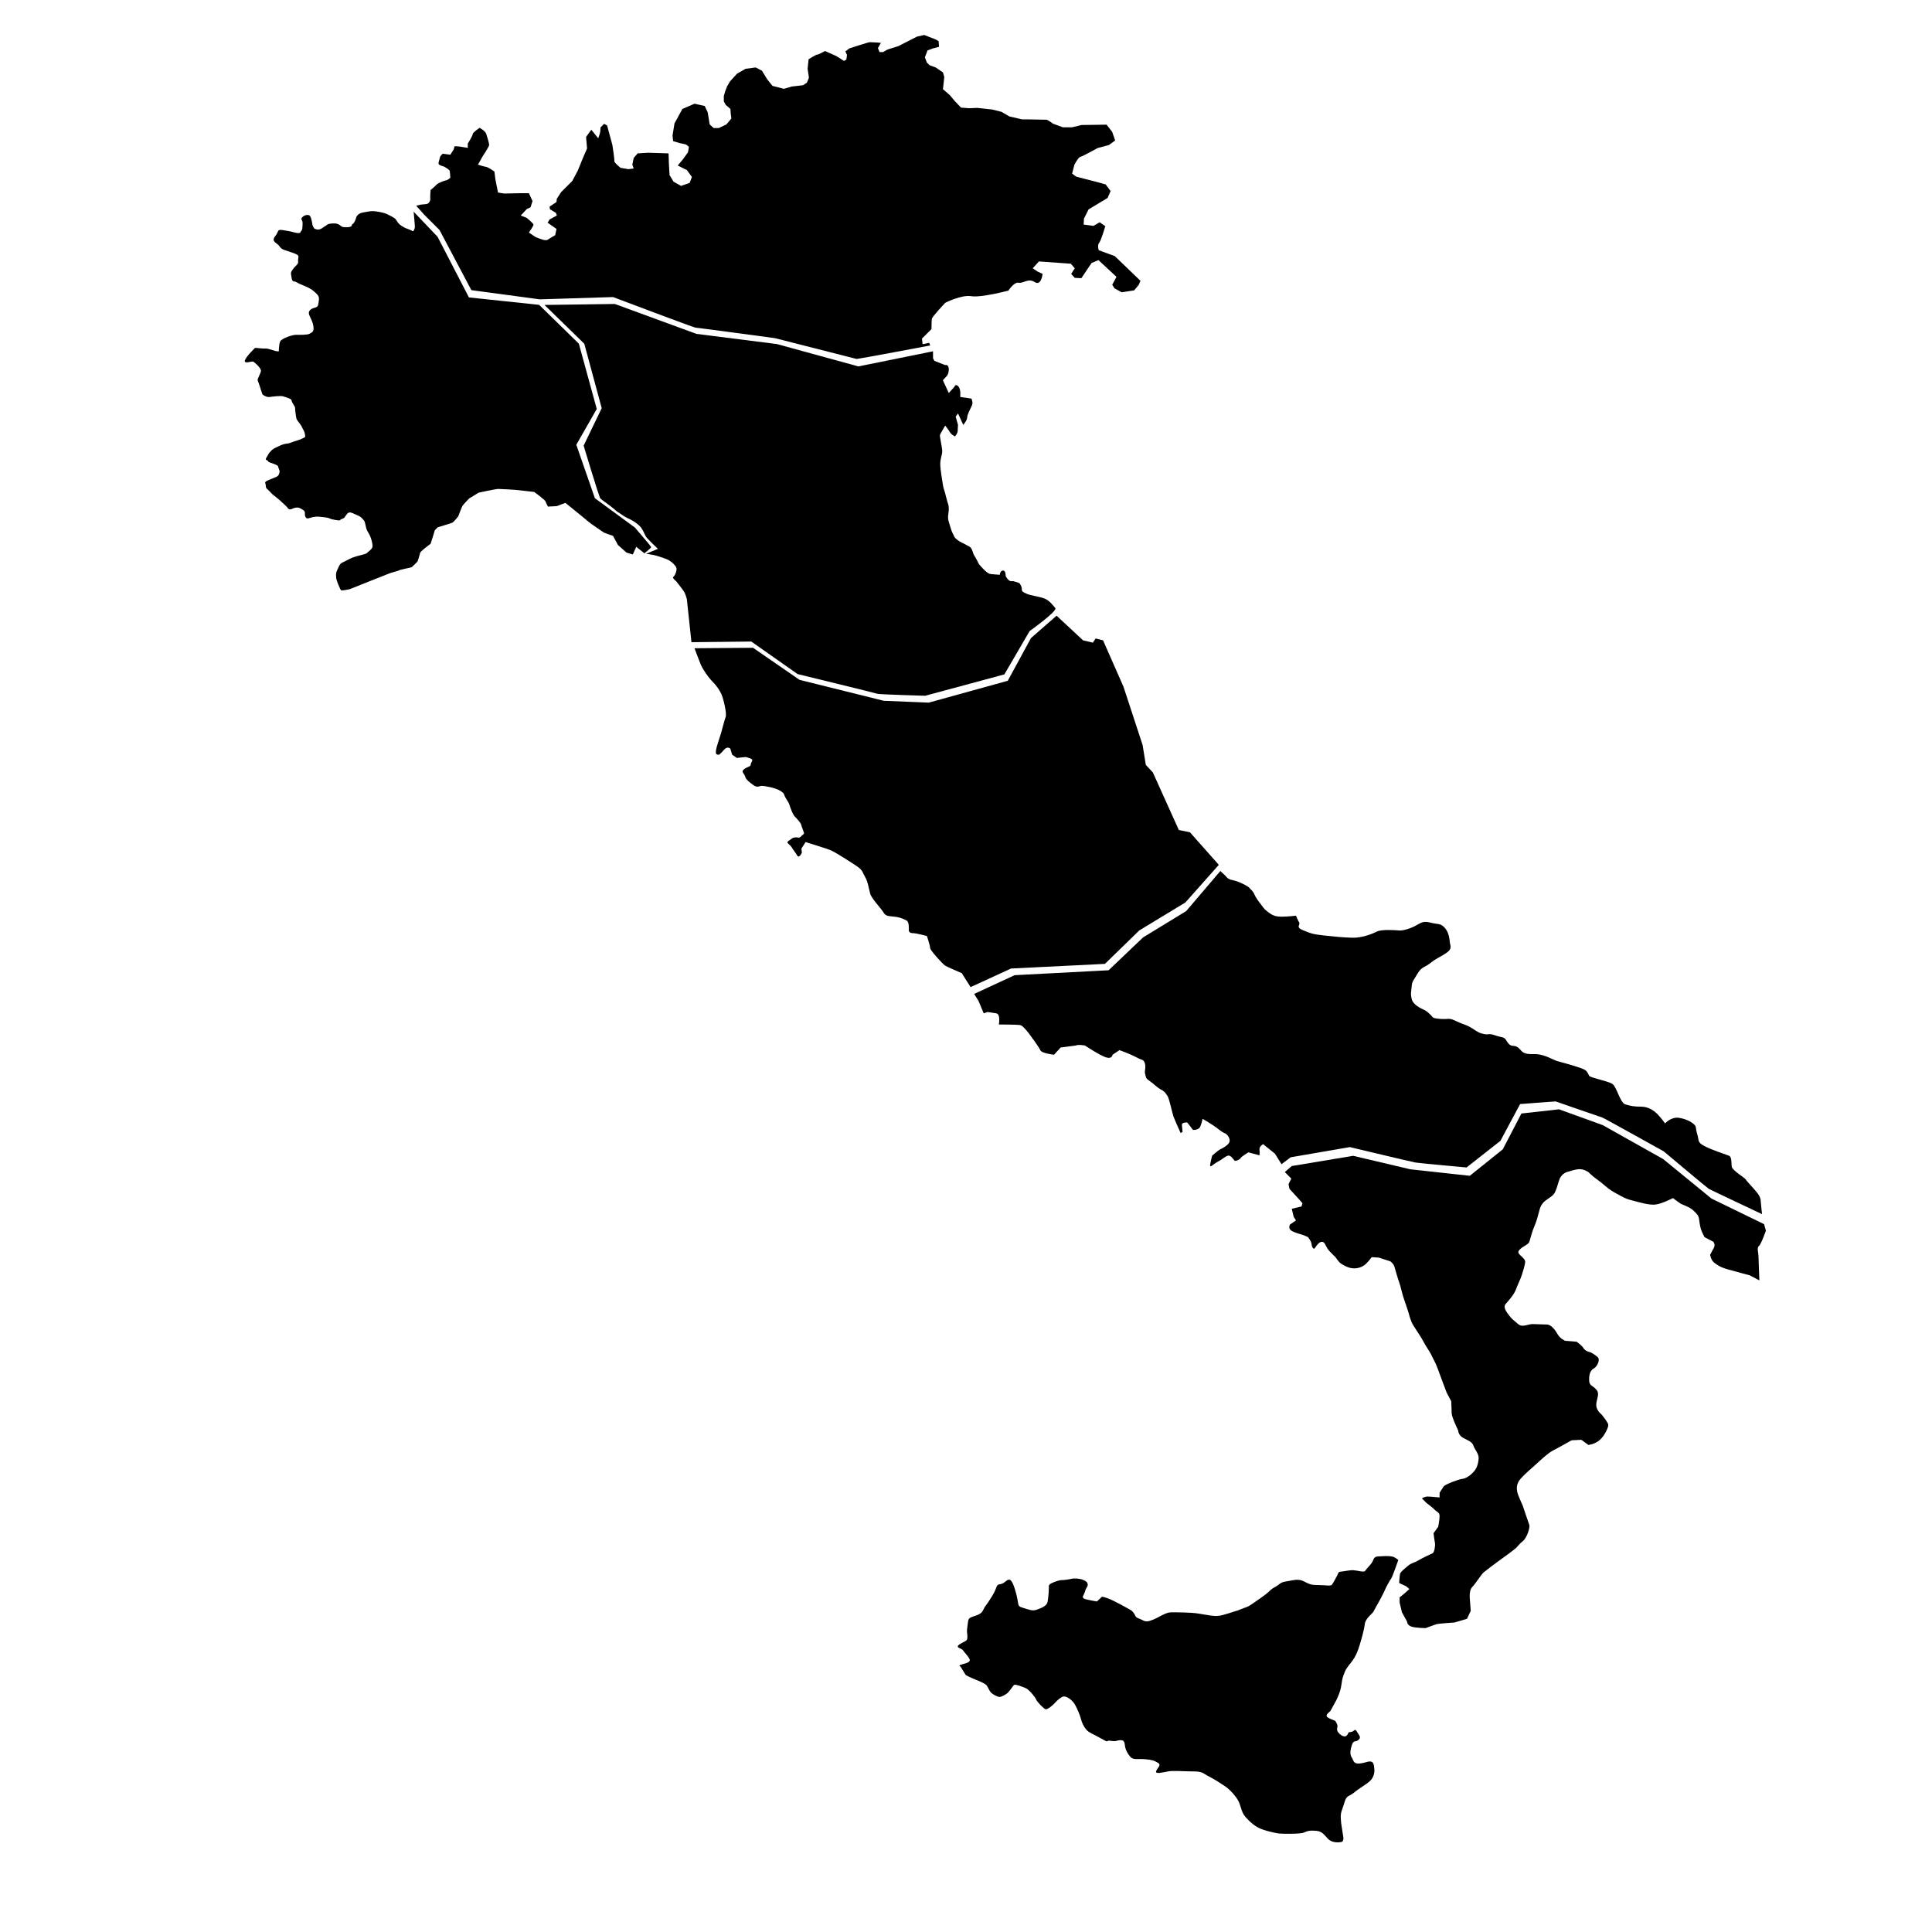
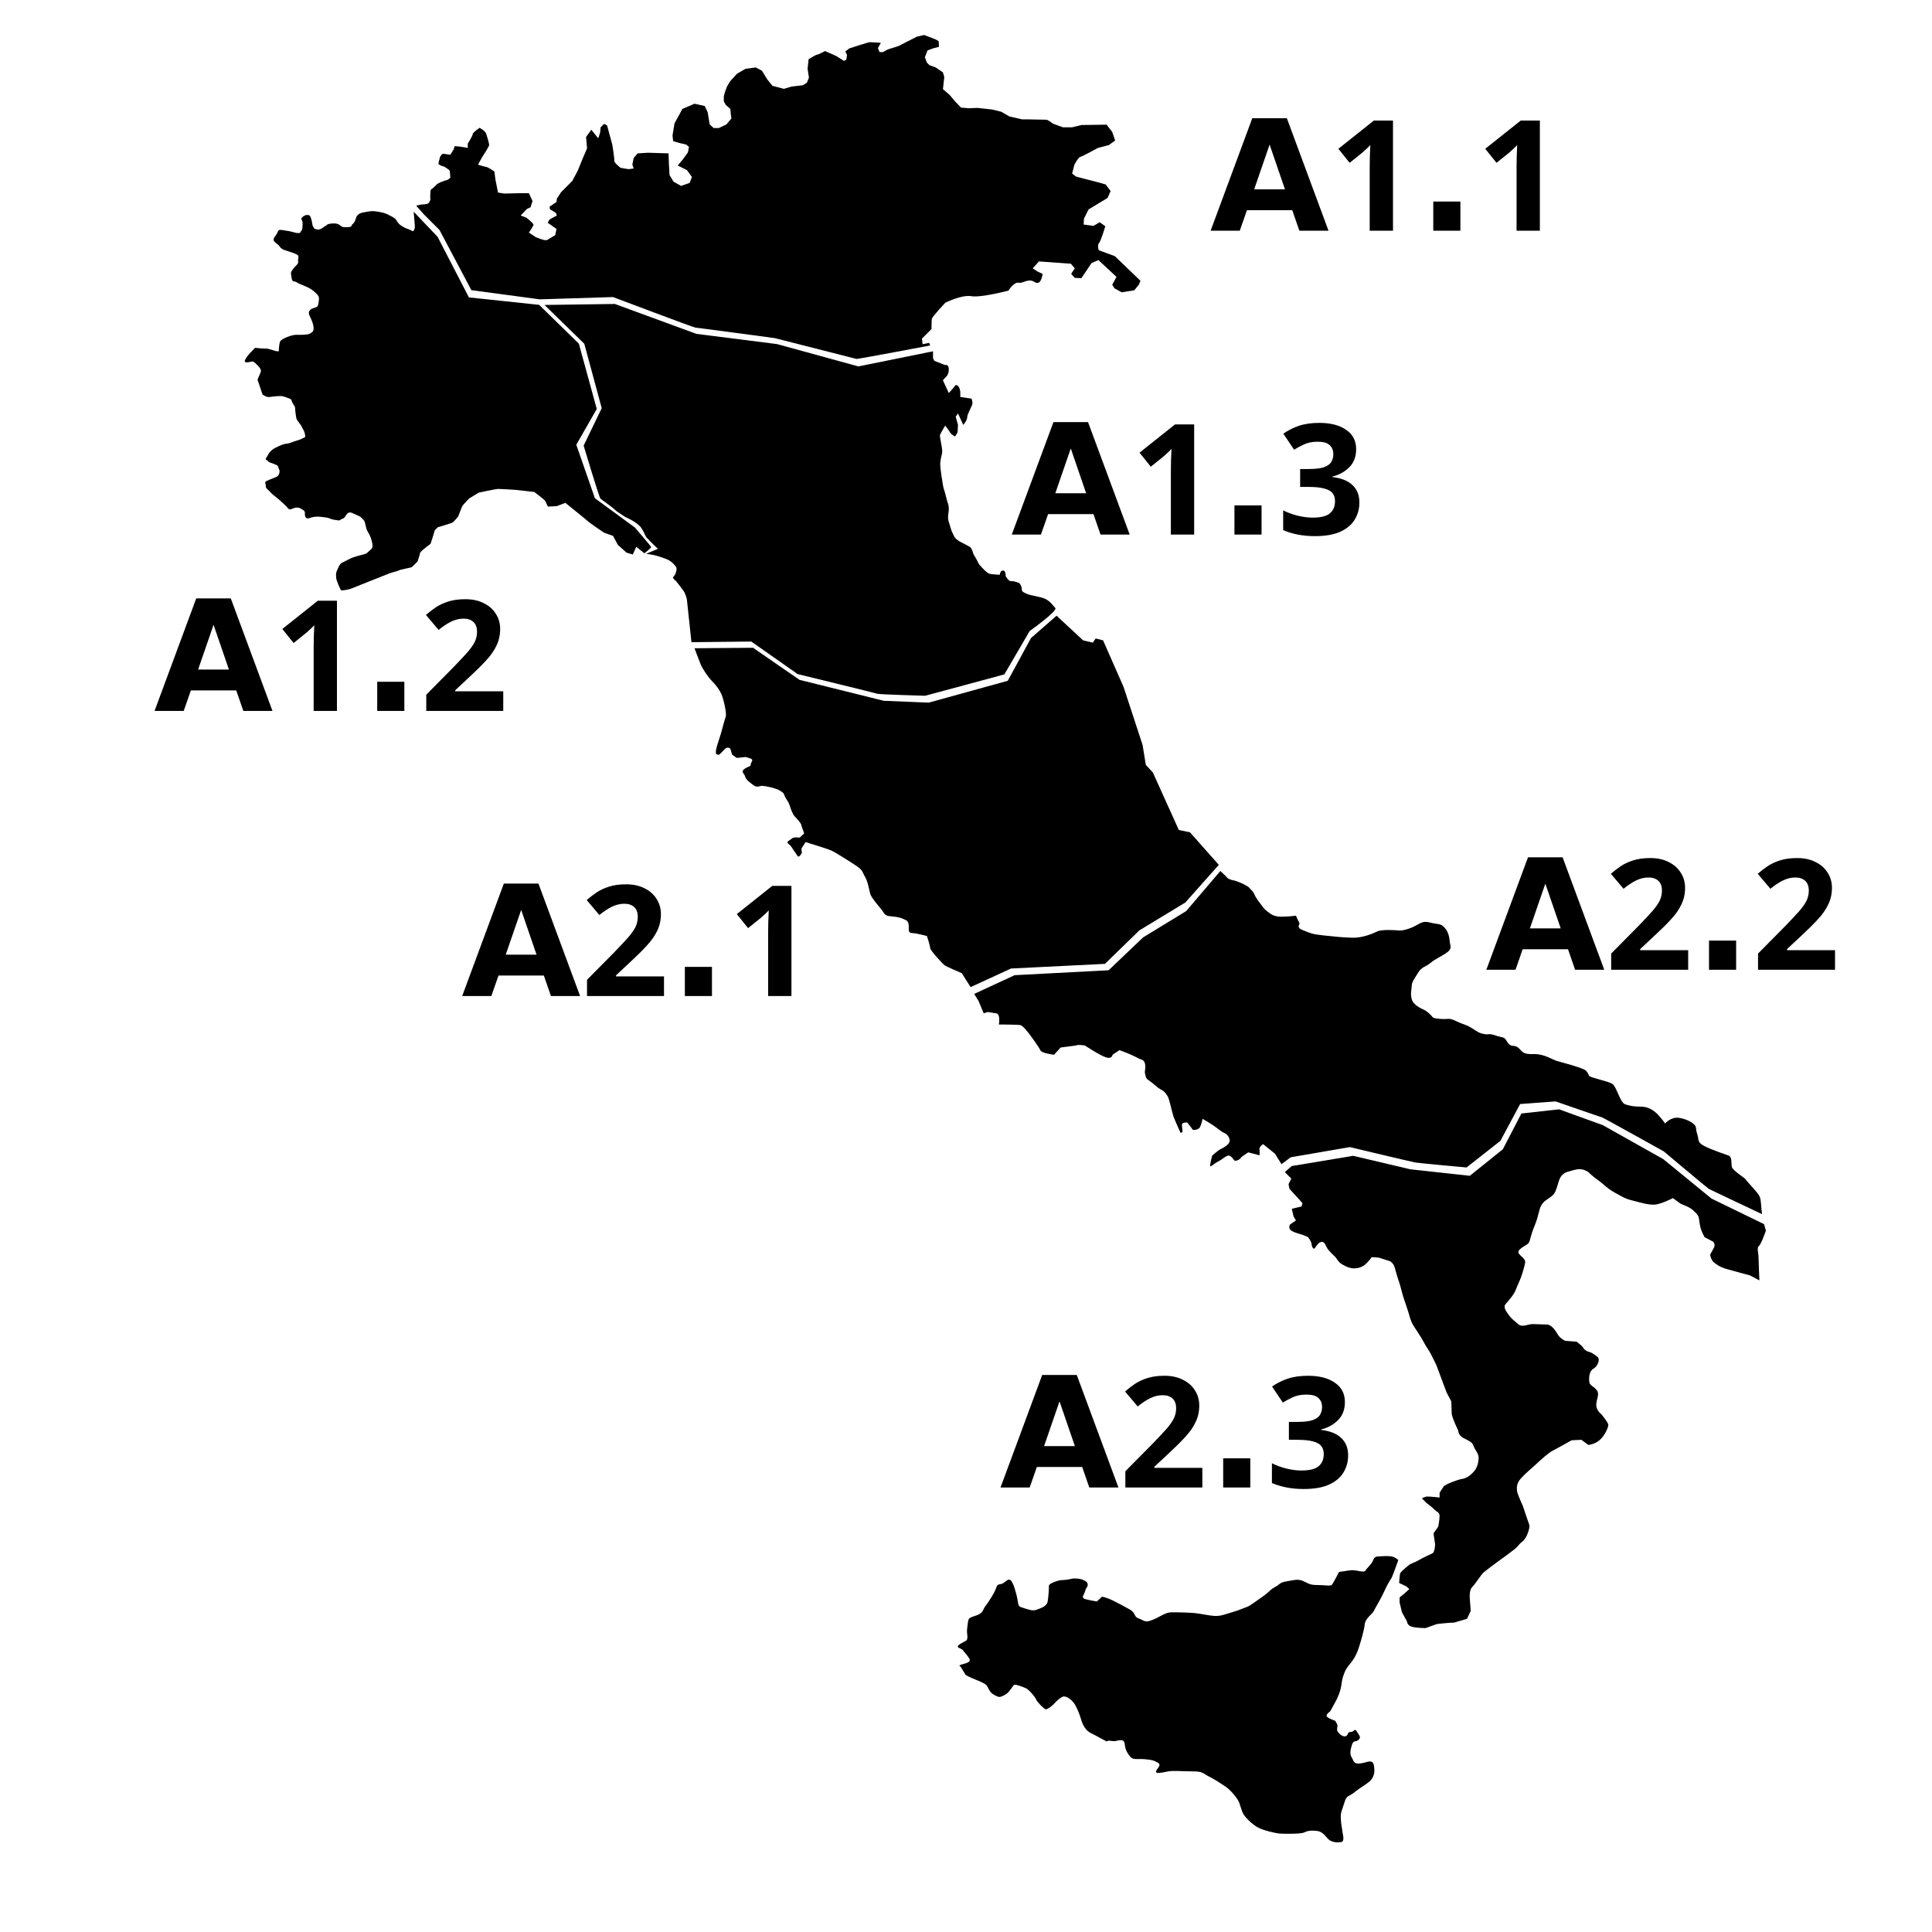
<svg xmlns="http://www.w3.org/2000/svg" width="1920" height="1920" viewBox="0 0 508 508" version="1.1" id="svg1" xml:space="preserve">
  <defs id="defs1" />
  <g id="layer2">
    <path style="fill:#000000;stroke-width:0.265" d="m 225.22,94.38 c 1.12,-0.09 19.36,-3.54 19.36,-3.54 l -0.26,-0.69 -1.73,0.35 -0.17,-1.47 2.51,-2.51 c 0,0 0,-2.07 0.09,-2.68 0.09,-0.6 3.54,-4.23 3.54,-4.23 0,0 4.23,-2.16 6.83,-1.73 2.59,0.43 9.77,-1.47 9.77,-1.47 0,0 1.47,-2.33 2.68,-2.07 1.21,0.26 2.51,-1.3 4.23,-0.17 1.73,1.12 2.07,-2.16 2.07,-2.16 l -1.3,-0.6 -1.3,-0.86 1.64,-1.81 8.38,0.6 1.04,1.21 -0.95,1.47 0.95,1.04 1.73,0.09 2.68,-3.98 1.81,-0.78 4.75,4.41 -1.12,2.07 0.6,0.95 1.9,1.04 3.28,-0.52 1.21,-1.47 0.43,-1.04 -6.74,-6.48 -4.23,-1.56 c 0,0 -0.43,-1.3 0.09,-1.9 0.52,-0.6 1.64,-4.41 1.64,-4.41 l -1.47,-1.04 -1.64,0.95 -2.59,-0.35 0.09,-1.56 1.21,-2.42 5.01,-3.02 0.78,-1.81 -1.3,-1.73 c 0,0 -2.33,-0.69 -3.11,-0.86 -0.78,-0.17 -4.67,-1.21 -4.67,-1.21 l -1.04,-0.78 0.6,-2.33 c 0,0 1.04,-1.99 1.56,-2.07 0.52,-0.09 4.58,-2.33 4.58,-2.33 l 2.94,-0.78 1.64,-1.21 -0.78,-2.25 -1.47,-1.9 -6.57,0.09 -2.51,0.6 h -2.42 l -2.59,-0.95 c 0,0 -1.38,-1.04 -1.73,-1.04 -0.35,0 -4.75,-0.09 -4.75,-0.09 h -1.64 l -3.37,-0.78 -2.07,-1.21 -2.42,-0.6 -3.89,-0.43 -2.25,0.09 -2.07,-0.17 -1.73,-1.81 -1.21,-1.47 -1.81,-1.56 0.35,-3.2 -0.35,-1.21 -1.9,-1.3 -1.64,-0.6 -0.69,-0.69 -0.52,-1.38 0.69,-1.81 1.38,-0.52 1.64,-0.43 -0.09,-1.47 -0.69,-0.43 -3.11,-1.21 -1.9,0.43 -4.93,2.51 -2.77,0.86 -1.21,0.69 H 231.27 l -0.43,-1.04 0.78,-1.38 -0.95,-0.09 c 0,0 -1.64,-0.09 -1.99,-0.09 -0.35,0 -5.36,1.64 -5.36,1.64 l -1.04,0.78 0.43,0.95 -0.17,1.21 -0.6,0.35 -2.07,-1.3 -2.94,-1.3 c 0,0 -1.73,0.95 -2.07,0.95 -0.35,0 -2.25,1.21 -2.25,1.21 l -0.26,2.51 0.35,2.33 -0.52,1.3 -1.04,0.69 -3.02,0.35 -1.99,0.6 -3.02,-0.78 -1.38,-1.73 -1.38,-2.25 -1.64,-0.86 -2.68,0.35 -2.25,1.3 -1.81,1.99 -0.78,1.3 -0.52,1.38 -0.35,1.21 v 1.38 l 0.52,0.95 1.21,1.04 0.09,1.21 0.17,1.3 -1.3,1.56 -1.99,0.95 h -1.38 l -1.04,-0.95 -0.52,-3.2 -0.78,-1.64 -2.68,-0.6 -3.2,1.38 -1.12,2.07 -0.95,1.73 -0.52,3.2 0.17,1.47 1.81,0.52 1.56,0.35 0.78,0.6 -0.26,1.47 -1.38,1.9 -1.3,1.56 2.42,1.21 1.3,1.81 -0.6,1.56 -2.25,0.78 -1.99,-1.12 -1.04,-1.73 -0.17,-3.02 -0.09,-2.68 -5.36,-0.17 -2.77,0.17 -1.04,1.21 -0.35,1.73 0.35,1.04 -1.38,0.17 -2.07,-0.35 c 0,0 -1.73,-1.38 -1.64,-1.81 0.09,-0.43 -0.52,-4.23 -0.52,-4.23 l -1.38,-5.1 -0.78,-0.43 -0.95,0.95 c 0,0 0,0.69 -0.09,1.21 -0.09,0.52 -0.52,1.64 -0.52,1.64 l -1.81,-2.25 -1.38,1.9 0.26,3.02 -1.12,2.59 -1.3,3.2 -1.47,2.77 -2.94,2.94 -1.12,1.73 -0.09,0.86 -1.81,1.21 0.09,0.69 1.56,0.95 0.26,0.69 -1.9,1.04 -0.52,0.86 2.33,1.64 -0.35,1.64 c 0,0 -1.38,0.78 -1.73,1.04 -0.35,0.26 -0.43,0.26 -0.95,0.26 -0.52,0 -2.42,-0.78 -2.42,-0.78 l -1.81,-1.21 c 0,0 1.21,-1.73 1.21,-2.07 0,-0.35 -1.81,-1.81 -1.81,-1.81 l -1.56,-0.6 1.64,-1.73 0.95,-0.43 0.52,-1.64 -0.95,-2.07 c 0,0 -1.99,0 -2.33,0 -0.35,0 -4.15,0.09 -4.15,0.09 l -1.64,-0.26 -0.69,-3.46 -0.26,-2.07 c 0,0 -1.56,-1.12 -2.16,-1.21 -0.6,-0.09 -2.16,-0.6 -2.16,-0.6 l 1.21,-2.16 c 0,0 1.73,-2.59 1.73,-3.02 0,-0.43 -0.52,-2.16 -0.78,-2.94 -0.26,-0.78 -1.73,-1.56 -1.73,-1.56 0,0 -1.81,1.21 -1.81,1.64 0,0.43 -1.3,2.51 -1.3,2.51 v 1.12 l -2.16,-0.35 -1.3,-0.09 -0.26,0.86 -0.86,1.38 -1.99,-0.26 c 0,0 -0.69,0.52 -0.78,1.04 -0.09,0.52 -0.35,1.12 -0.35,1.56 0,0.43 1.47,0.78 1.47,0.78 0,0 1.38,0.78 1.47,1.12 0.09,0.35 0.17,1.81 0.17,1.81 0,0 -0.6,0.6 -1.12,0.69 -0.52,0.09 -2.16,0.69 -2.59,1.21 -0.43,0.52 -1.47,1.3 -1.47,1.3 0,0 -0.17,1.64 -0.09,2.25 0.09,0.6 -0.35,1.21 -0.69,1.38 -0.35,0.17 -1.47,0.17 -1.9,0.26 -0.43,0.09 -1.12,0.26 -1.12,0.26 l 2.07,2.33 4.06,4.06 8.38,15.82 17.98,2.42 19.27,-0.6 c 0,0 21.26,8.04 21.69,8.04 0.43,0 20.91,2.77 20.91,2.77 z" id="path1" />
    <path style="fill:#000000;stroke-width:0.265" d="m 108.755,55.651 6.294,6.6 8.25,15.95 18.456,1.956 10.45,10.206 4.706,17.172 -5.378,9.411 4.889,14.056 10.511,7.7 c 0,0 4.217,4.889 4.278,5.133 0.061,0.244 -1.772,1.65 -1.772,1.65 l -2.139,-1.711 -0.917,2.017 -1.65,-0.489 -2.261,-2.017 -1.283,-2.383 c 0,0 -2.139,-0.733 -2.383,-0.856 -0.244,-0.122 -3.85,-2.628 -4.156,-2.933 -0.306,-0.306 -5.989,-4.889 -5.989,-4.889 l -2.261,0.856 -2.322,0.122 c 0,0 -0.55,-1.039 -0.672,-1.406 -0.122,-0.367 -2.933,-2.444 -2.933,-2.444 0,0 -4.217,-0.489 -4.95,-0.55 -0.733,-0.061 -4.033,-0.244 -4.583,-0.244 -0.55,0 -5.072,0.978 -5.072,0.978 l -2.506,1.528 c 0,0 -1.589,1.65 -1.772,1.956 -0.183,0.306 -1.1,2.75 -1.1,2.75 0,0 -1.161,1.467 -1.528,1.65 -0.367,0.183 -3.85,1.222 -3.85,1.222 l -0.794,0.794 -0.489,1.65 -0.611,1.894 -1.344,1.039 c 0,0 -1.406,1.1 -1.406,1.344 0,0.244 -0.672,2.261 -0.672,2.261 0,0 -1.344,1.406 -1.589,1.528 -0.244,0.122 -2.994,0.611 -3.239,0.794 -0.244,0.183 -1.833,0.55 -2.506,0.794 -0.672,0.244 -10.45,4.156 -10.45,4.156 0,0 -2.078,0.489 -2.322,0.306 -0.244,-0.183 -1.222,-2.567 -1.283,-3.178 -0.061,-0.611 -0.122,-1.344 0.183,-1.956 0.306,-0.611 0.672,-1.833 1.406,-2.139 0.733,-0.306 1.772,-0.978 2.933,-1.406 1.161,-0.428 3.3,-0.794 3.544,-1.1 0.244,-0.306 1.467,-1.1 1.467,-1.65 0,-0.55 0,-0.856 -0.244,-1.711 -0.244,-0.856 -0.428,-1.344 -1.039,-2.322 -0.611,-0.978 -0.489,-2.444 -1.039,-2.994 -0.55,-0.55 -0.611,-0.856 -1.711,-1.283 -1.1,-0.428 -1.956,-1.161 -2.628,-0.367 -0.672,0.794 -0.55,1.1 -1.344,1.344 -0.794,0.244 -0.061,0.611 -1.956,0.244 -1.894,-0.367 -0.978,-0.489 -2.628,-0.672 -1.65,-0.183 -1.956,-0.244 -2.994,-0.061 -1.039,0.183 -1.589,0.733 -2.017,0 -0.428,-0.733 0.183,-1.344 -0.611,-1.833 -0.794,-0.489 -1.161,-0.794 -2.078,-0.611 -0.917,0.183 -1.161,0.611 -1.65,0.367 -0.489,-0.244 -0.122,-0.244 -1.161,-1.161 -1.039,-0.917 -0.978,-0.978 -2.139,-1.894 -1.161,-0.917 -1.039,-0.794 -1.772,-1.589 -0.733,-0.794 -1.039,-0.733 -1.039,-1.528 0,-0.794 -0.733,-0.856 0.856,-1.528 1.589,-0.672 2.322,-0.794 2.567,-1.406 0.244,-0.611 0.306,-0.917 0,-1.528 -0.306,-0.611 0.122,-0.672 -1.039,-1.161 -1.161,-0.489 -1.589,-0.428 -1.833,-0.856 -0.244,-0.428 -0.917,-0.061 -0.306,-1.039 0.611,-0.978 0.306,-0.733 1.039,-1.528 0.733,-0.794 1.283,-0.917 2.139,-1.344 0.856,-0.428 1.528,-0.611 2.139,-0.672 0.611,-0.061 0.794,-0.183 1.833,-0.55 1.039,-0.367 1.528,-0.428 2.078,-0.733 0.55,-0.306 1.039,-0.244 0.856,-0.978 -0.183,-0.733 -0.061,-0.672 -0.55,-1.528 -0.489,-0.856 -0.183,-0.611 -1.039,-1.711 -0.856,-1.1 -0.672,-0.978 -0.917,-2.506 -0.244,-1.528 0.122,-1.344 -0.611,-2.383 -0.733,-1.039 -0.061,-1.161 -1.344,-1.589 -1.283,-0.428 -1.283,-0.611 -2.994,-0.489 -1.711,0.122 -2.139,0.428 -2.994,0 -0.856,-0.428 -0.794,-0.55 -0.794,-0.55 0,0 -1.039,-3.239 -1.222,-3.606 -0.183,-0.367 0.917,-1.956 0.856,-2.628 -0.061,-0.672 -1.711,-2.2 -2.078,-2.322 -0.367,-0.122 -2.444,0.733 -2.139,-0.306 0.306,-1.039 2.689,-3.3 2.689,-3.3 0,0 2.322,0.244 2.811,0.183 0.489,-0.061 2.383,0.611 2.628,0.672 0.244,0.061 0.794,0.061 0.794,0.061 0,0 0,-1.894 0.367,-2.628 0.367,-0.733 3.117,-1.711 4.094,-1.711 0.978,0 3.117,0.061 3.667,-0.306 0.55,-0.367 1.161,-0.428 0.978,-1.833 -0.183,-1.406 -0.856,-2.383 -1.1,-3.056 -0.244,-0.672 -0.122,-1.222 0.672,-1.65 0.794,-0.428 1.589,-0.183 1.711,-1.283 0.122,-1.1 0.489,-1.772 -0.489,-2.689 -0.978,-0.917 -1.406,-1.283 -2.811,-1.894 -1.406,-0.611 -1.711,-0.672 -2.383,-1.1 -0.672,-0.428 -1.161,0.122 -1.344,-1.161 -0.183,-1.283 -0.367,-1.344 0.367,-2.322 0.733,-0.978 1.467,-1.283 1.344,-1.956 -0.122,-0.672 0.367,-1.406 -0.183,-1.772 -0.55,-0.367 -2.139,-0.856 -2.872,-1.1 -0.733,-0.244 -1.344,-0.367 -1.894,-1.222 -0.55,-0.856 -2.261,-1.1 -1.1,-2.567 1.161,-1.467 0.367,-1.894 2.2,-1.589 1.833,0.306 1.406,0.183 2.994,0.611 1.589,0.428 1.528,-0.244 1.528,-0.244 0,0 0.428,-0.428 0.428,-0.856 0,-0.428 0.122,-0.917 0.061,-1.589 -0.061,-0.672 -0.611,-0.794 -0.061,-1.344 0.55,-0.55 1.283,-0.733 1.833,-0.489 0.55,0.244 0.856,2.628 0.856,2.628 0,0 0.367,0.856 0.611,0.917 0.244,0.061 0.672,0.306 1.283,0.122 0.611,-0.183 0.978,-0.611 1.467,-0.856 0.489,-0.244 0.367,-0.489 1.222,-0.611 0.856,-0.122 1.772,-0.183 2.506,0.306 0.733,0.489 0.428,0.611 1.956,0.611 1.528,0 1.283,-0.672 1.283,-0.672 0,0 0.489,-0.183 0.856,-1.039 0.367,-0.856 0.244,-1.1 0.733,-1.528 0.489,-0.428 0.794,-0.55 1.894,-0.733 1.1,-0.183 1.711,-0.367 2.933,-0.183 1.222,0.183 2.261,0.428 2.75,0.672 0.489,0.244 2.017,0.917 2.383,1.406 0.367,0.489 0.611,1.1 1.344,1.589 0.733,0.489 1.161,0.733 2.078,1.039 0.917,0.306 1.161,0.794 1.344,0.244 0.183,-0.55 0.306,-0.306 0.244,-1.344 -0.061,-1.039 -0.306,-3.544 -0.306,-3.544 z" id="path2" />
    <path style="fill:#000000;stroke-width:0.265" d="m 143.175,80.183 18.495,-0.259 21.433,7.865 21.174,2.679 21.433,5.877 19.618,-3.976 v 1.815 l 0.346,0.691 2.852,1.124 c 0,0 0.605,-0.259 0.864,0.519 0.259,0.778 -0.086,1.988 -0.432,2.333 -0.346,0.346 -1.037,1.124 -1.037,1.124 l 1.556,3.371 1.469,-1.642 c 0,0 0.173,-0.691 0.778,-0.346 0.605,0.346 0.778,1.469 0.778,1.815 0,0.346 0,1.21 0,1.21 l 2.938,0.432 c 0,0 0.432,0.951 0.173,1.642 -0.259,0.691 -1.296,2.506 -1.296,3.284 0,0.778 -1.037,1.988 -1.037,1.988 l -1.383,-3.025 -0.605,0.864 0.605,2.161 c 0,0 -0.086,1.124 -0.086,1.642 0,0.519 -0.691,1.383 -0.691,1.383 0,0 -0.951,-0.432 -1.296,-1.037 -0.346,-0.605 -1.296,-1.815 -1.296,-1.815 0,0 -1.296,2.161 -1.383,2.506 -0.086,0.346 0.605,3.284 0.605,4.235 0,0.951 -0.519,1.901 -0.519,3.371 0,1.469 0.519,4.235 0.691,5.445 0.173,1.21 0.432,1.383 0.864,3.284 0.432,1.901 0.691,1.815 0.691,3.025 0,1.21 -0.432,2.161 0,3.457 0.432,1.296 0.605,2.247 1.037,3.025 0.432,0.778 0.259,0.951 1.124,1.642 0.864,0.691 1.728,0.951 2.42,1.383 0.691,0.432 1.124,0.346 1.556,1.383 0.432,1.037 0,0.519 0.951,2.074 0.951,1.556 0.346,1.124 1.556,2.42 1.21,1.296 1.728,1.728 2.593,1.815 0.864,0.086 2.161,0.173 2.161,0.173 0,0 0.086,-1.124 0.864,-1.124 0.778,0 0.691,1.469 0.691,1.469 0,0 0.605,1.124 1.21,1.296 0.605,0.173 0.259,-0.173 1.296,0.173 1.037,0.346 1.123,0.173 1.556,1.124 0.432,0.951 -0.259,1.21 0.951,1.815 1.21,0.605 1.815,0.605 3.284,0.951 1.469,0.346 2.161,0.519 2.938,1.124 0.778,0.605 1.123,1.124 1.815,1.901 0.691,0.778 -6.741,6.05 -6.741,6.05 l -6.655,11.408 -20.828,5.618 c 0,0 -12.099,-0.346 -12.531,-0.519 -0.432,-0.173 -21.001,-5.185 -21.001,-5.185 l -12.186,-8.556 -15.729,0.173 -1.21,-11.322 c 0,0 -0.259,-1.037 -0.605,-1.728 -0.346,-0.691 -2.247,-3.025 -2.247,-3.025 0,0 -1.124,-0.864 -0.691,-1.124 0.432,-0.259 1.037,-1.815 0.778,-2.42 -0.259,-0.605 -1.296,-1.642 -2.247,-2.074 -0.951,-0.432 -2.852,-1.037 -3.63,-1.21 -0.778,-0.173 -2.074,-0.346 -2.074,-0.346 l 3.111,-1.296 c 0,0 -2.938,-2.766 -3.198,-3.284 -0.259,-0.519 -0.864,-1.988 -1.556,-2.679 -0.691,-0.691 -1.728,-1.383 -2.593,-1.815 -0.864,-0.432 -1.21,-0.519 -2.161,-1.21 -0.951,-0.691 -0.951,-0.519 -1.901,-1.383 -0.951,-0.864 -3.371,-2.506 -3.716,-2.852 -0.346,-0.346 -4.408,-13.914 -4.408,-13.914 l 4.753,-9.852 -4.58,-16.939 z" id="path3" />
    <path style="fill:#000000;stroke-width:0.265" d="m 182.607,170.449 15.4,-0.122 12.222,8.433 22.122,5.5 11.856,0.489 20.778,-5.744 6.111,-11.244 6.722,-5.867 6.967,6.478 2.567,0.611 0.733,-1.1 1.956,0.489 5.378,12.222 5.011,15.278 0.856,5.256 1.833,1.956 6.844,15.156 2.933,0.611 7.578,8.556 -8.8,9.9 -12.1,7.333 -9.044,8.8 -24.689,1.222 -10.633,4.889 -2.322,-3.667 c 0,0 -4.033,-1.711 -4.522,-2.078 -0.489,-0.367 -3.789,-3.911 -3.789,-4.522 0,-0.611 -0.856,-3.178 -0.856,-3.178 0,0 -2.933,-0.733 -3.422,-0.733 -0.489,0 -1.344,0 -1.344,-0.856 0,-0.856 0.122,-2.2 -0.733,-2.567 -0.856,-0.367 -1.1,-0.611 -2.567,-0.856 -1.467,-0.244 -2.689,0 -3.3,-1.1 -0.611,-1.1 -3.178,-3.667 -3.544,-5.011 -0.367,-1.344 -0.611,-3.178 -1.344,-4.4 -0.733,-1.222 -0.489,-1.711 -2.322,-2.933 -1.833,-1.222 -5.5,-3.544 -6.6,-4.033 -1.1,-0.489 -6.722,-2.2 -6.722,-2.2 l -1.1,1.711 0.122,1.1 c 0,0 -0.733,1.589 -1.222,0.733 -0.489,-0.856 -0.978,-1.344 -1.467,-2.2 -0.489,-0.856 -1.711,-1.1 -0.733,-1.711 0.978,-0.611 0.733,-0.733 1.589,-0.856 0.856,-0.122 1.1,0.367 1.711,-0.367 0.611,-0.733 0.978,-0.244 0.367,-1.711 -0.611,-1.467 -0.122,-1.1 -1.1,-2.322 -0.978,-1.222 -1.1,-0.856 -1.833,-2.567 -0.733,-1.711 -0.367,-1.589 -1.344,-3.056 -0.978,-1.467 -0.244,-1.344 -1.589,-2.2 -1.344,-0.856 -4.278,-1.344 -4.889,-1.344 -0.611,0 -1.222,0.611 -2.322,-0.244 -1.1,-0.856 -1.833,-1.344 -2.078,-2.2 -0.244,-0.856 -1.222,-1.222 -0.244,-1.956 0.978,-0.733 1.711,-0.611 1.711,-1.222 0,-0.611 0.978,-1.222 -0.122,-1.589 -1.1,-0.367 -1.222,-0.367 -1.222,-0.367 l -2.322,0.244 -1.222,-0.856 -0.489,-1.589 c 0,0 -0.733,-0.733 -1.589,0.244 -0.856,0.978 -1.344,1.344 -1.344,1.344 0,0 -0.856,0.122 -0.856,-0.489 0,-0.611 0,-0.856 0.489,-2.444 0.489,-1.589 0.489,-1.467 0.856,-2.689 0.367,-1.222 0.856,-3.3 1.222,-4.278 0.367,-0.978 -0.611,-4.889 -1.1,-5.989 -0.489,-1.1 -1.344,-2.322 -2.444,-3.422 -1.1,-1.1 -2.567,-3.3 -3.056,-4.522 -0.489,-1.222 -1.589,-4.156 -1.589,-4.156 z" id="path4" />
    <path style="fill:#000000;stroke-width:0.265" d="m 256.15,261.342 c 0.519,-0.259 10.63,-4.926 10.63,-4.926 l 24.717,-1.296 9.075,-8.642 11.322,-6.914 8.988,-10.544 1.469,1.383 c 0,0 0.346,0.778 1.815,1.037 1.469,0.259 3.976,1.556 4.321,1.988 0.346,0.432 1.037,0.951 1.296,1.642 0.259,0.691 1.037,1.815 1.728,2.679 0.691,0.864 0.691,1.124 1.815,1.988 1.124,0.864 1.901,1.296 3.63,1.296 1.728,0 3.803,-0.259 3.803,-0.259 0,0 0.519,1.21 0.864,1.815 0.346,0.605 -1.037,1.21 0.951,1.988 1.988,0.778 2.247,1.037 5.445,1.383 3.198,0.346 4.926,0.519 7.519,0.605 2.593,0.086 5.358,-1.037 6.568,-1.642 1.21,-0.605 4.926,-0.346 5.79,-0.259 0.864,0.086 2.766,-0.432 4.235,-1.21 1.469,-0.778 2.074,-1.383 3.976,-0.864 1.901,0.519 2.593,0.086 3.716,1.296 1.123,1.21 1.296,2.852 1.383,3.803 0.086,0.951 0.778,1.728 -0.864,2.852 -1.642,1.124 -2.766,1.469 -4.235,2.679 -1.469,1.21 -2.247,0.864 -3.371,2.766 -1.124,1.901 -1.469,2.074 -1.556,3.457 -0.086,1.383 -0.346,1.642 0,3.198 0.346,1.556 2.42,2.506 3.198,2.852 0.778,0.346 1.556,1.123 1.988,1.556 0.432,0.432 0.086,0.691 2.42,0.864 2.333,0.173 1.988,-0.432 4.148,0.605 2.161,1.037 2.42,0.778 4.062,1.815 1.642,1.037 1.901,1.296 3.198,1.556 1.296,0.259 1.21,-0.259 2.938,0.346 1.728,0.605 2.333,0.346 2.852,1.21 0.519,0.864 0.864,1.296 1.383,1.469 0.519,0.173 1.296,-0.086 2.161,0.864 0.864,0.951 1.21,1.469 3.803,1.383 2.593,-0.086 4.926,1.469 6.05,1.815 1.124,0.346 1.988,0.519 3.716,1.037 1.728,0.519 3.025,0.951 3.63,1.296 0.605,0.346 0.864,1.037 1.124,1.556 0.259,0.519 5.013,1.383 6.136,2.161 1.124,0.778 1.988,4.926 3.371,5.358 1.383,0.432 2.42,0.605 4.235,0.605 1.815,0 3.371,1.037 4.408,2.161 1.037,1.123 1.815,2.247 1.815,2.247 0,0 1.556,-1.815 3.716,-1.469 2.161,0.346 3.716,1.383 4.148,1.988 0.432,0.605 0.086,0.691 0.605,2.333 0.519,1.642 -0.086,2.074 1.901,3.111 1.988,1.037 5.531,2.161 6.395,2.506 0.864,0.346 0.605,1.988 0.778,2.938 0.173,0.951 3.457,2.938 3.63,3.284 0.173,0.346 1.21,1.383 2.247,2.593 1.037,1.21 1.642,1.901 1.728,3.111 0.086,1.21 0.346,3.457 0.346,3.457 0,0 -13.569,-6.395 -14.001,-6.655 -0.432,-0.259 -11.84,-9.852 -11.84,-9.852 0,0 -15.816,-8.815 -16.161,-8.902 -0.346,-0.086 -12.272,-4.235 -12.272,-4.235 l -9.334,0.691 -5.185,9.679 -8.902,7 c 0,0 -12.359,-1.124 -13.396,-1.296 -1.037,-0.173 -17.285,-4.062 -17.285,-4.062 l -15.556,2.679 -2.42,1.815 -1.728,-2.766 -3.111,-2.506 c 0,0 -1.037,0.605 -0.951,1.383 0.086,0.778 0,1.556 0,1.556 l -2.938,-0.778 c 0,0 -1.815,1.124 -1.988,1.469 -0.173,0.346 -1.383,1.037 -1.728,0.605 -0.346,-0.432 -0.951,-1.383 -1.642,-1.21 -0.691,0.173 -1.556,1.037 -2.593,1.556 -1.037,0.519 -1.988,1.556 -2.074,1.123 -0.086,-0.432 0.519,-2.679 0.519,-2.679 0,0 1.642,-1.469 2.247,-1.728 0.605,-0.259 2.161,-1.124 2.333,-1.988 0.173,-0.864 -0.605,-1.901 -1.21,-2.161 -0.605,-0.259 -0.778,-0.346 -1.988,-1.296 -1.21,-0.951 -3.889,-2.506 -3.889,-2.506 0,0 -0.432,1.988 -0.864,2.42 -0.432,0.432 -1.642,0.691 -1.815,0.346 -0.173,-0.346 -1.383,-1.815 -1.383,-1.815 0,0 -1.469,-0.086 -1.383,0.691 0.086,0.778 0.173,1.815 0.173,1.815 l -0.519,0.259 c 0,0 -1.642,-3.63 -1.901,-4.408 -0.259,-0.778 -1.123,-4.667 -1.469,-5.185 -0.346,-0.519 -0.605,-1.037 -1.21,-1.469 -0.605,-0.432 -0.864,-0.346 -2.333,-1.642 -1.469,-1.296 -2.074,-1.296 -2.247,-2.161 -0.173,-0.864 -0.346,-0.778 -0.173,-1.815 0.173,-1.037 0,-2.161 -0.691,-2.506 -0.691,-0.346 -0.086,0.086 -1.728,-0.778 -1.642,-0.864 -4.321,-1.815 -4.321,-1.815 l -1.815,1.21 c 0,0 -0.086,1.21 -1.728,0.691 -1.642,-0.519 -5.531,-3.111 -5.531,-3.111 0,0 -1.728,-0.346 -2.42,0 l -3.975,0.519 -1.728,1.901 c 0,0 -3.284,-0.346 -3.63,-1.21 -0.346,-0.864 -2.938,-4.321 -2.938,-4.321 0,0 -1.556,-2.074 -2.247,-2.247 -0.691,-0.173 -5.704,-0.173 -5.704,-0.173 0,0 0.519,-2.766 -0.691,-2.938 -1.21,-0.173 -2.247,-0.346 -2.247,-0.346 l -1.037,0.346 -1.383,-3.284 z" id="path6" />
    <path style="fill:#000000;stroke-width:0.265" d="m 463.837,321.875 -13.811,-6.722 -12.711,-10.389 -15.889,-8.922 -11.489,-4.156 -9.9,1.1 -4.889,9.411 -8.678,6.967 -15.644,-1.711 -15.033,-3.544 -16.133,2.689 -1.833,1.589 1.711,1.711 -0.733,1.467 0.244,1.222 2.567,2.811 0.856,0.978 -0.244,0.856 -2.567,0.611 0.489,2.078 0.611,0.978 -1.589,1.1 c 0,0 -0.367,0.611 0,1.222 0.367,0.611 2.078,1.1 2.933,1.344 0.856,0.244 1.833,0.733 1.833,0.733 0,0 0.733,0.978 0.856,1.467 0.122,0.489 0.122,0.733 0.122,0.733 0,0 0.367,1.344 0.856,0.611 0.489,-0.733 1.1,-1.589 1.833,-1.589 0.733,0 0.978,1.1 1.467,1.833 0.489,0.733 2.078,2.2 2.078,2.2 0,0 0.856,1.344 1.467,1.711 0.611,0.367 1.711,1.1 3.056,1.222 1.344,0.122 2.689,-0.367 3.544,-1.222 0.856,-0.856 1.467,-1.711 1.467,-1.711 l 1.833,0.122 3.056,0.978 c 0,0 0.856,0.611 1.1,1.467 0.244,0.856 0.856,3.056 1.222,4.033 0.367,0.978 0.856,3.3 1.222,4.278 0.367,0.978 0.978,2.933 1.222,3.667 0.244,0.733 0.489,2.078 1.222,3.3 0.733,1.222 2.2,3.3 2.811,4.522 0.611,1.222 1.589,2.444 1.956,3.3 0.367,0.856 1.1,1.956 1.711,3.667 0.611,1.711 2.322,6.233 2.322,6.233 l 1.222,2.322 c 0,0 0.122,2.2 0.122,3.178 0,0.978 1.711,4.522 1.711,4.522 0,0 0,1.222 1.344,1.956 1.344,0.733 2.322,0.978 2.689,2.078 0.367,1.1 1.467,2.078 1.344,3.422 -0.122,1.344 -0.489,2.444 -1.222,3.3 -0.733,0.856 -1.956,1.833 -3.056,1.956 -1.1,0.122 -4.522,1.467 -4.889,1.956 -0.367,0.489 -1.1,1.711 -1.1,1.711 v 1.222 c 0,0 -2.444,-0.244 -3.178,-0.244 -0.733,0 -1.467,0.489 -1.467,0.489 l 1.222,1.222 c 0,0 1.344,0.978 2.078,1.711 0.733,0.733 1.344,0.733 1.344,1.711 0,0.978 -0.367,2.811 -0.367,2.811 l -1.222,1.711 c 0,0 0.244,1.956 0.367,2.567 0.122,0.611 -0.122,2.444 -0.611,2.689 -0.489,0.244 -2.444,1.1 -3.667,1.833 -1.222,0.733 -1.956,0.733 -2.811,1.467 -0.856,0.733 -1.956,1.589 -2.078,2.078 -0.122,0.489 -0.244,2.444 -0.244,2.444 l 1.833,0.856 0.856,0.733 -1.222,1.1 -1.344,1.1 v 1.344 l 0.611,2.567 1.344,2.444 c 0,0 0,0.978 1.222,1.344 1.222,0.367 3.667,0.367 3.667,0.367 0,0 1.956,-0.733 2.689,-0.978 0.733,-0.244 4.889,-0.489 4.889,-0.489 l 3.3,-0.978 0.978,-2.078 -0.244,-3.178 c 0,0 -0.244,-2.2 0.611,-3.056 0.856,-0.856 2.444,-3.422 3.056,-3.911 0.611,-0.489 2.811,-2.2 4.033,-3.056 1.222,-0.856 3.544,-2.567 4.278,-3.178 0.733,-0.611 0.856,-1.1 1.956,-1.956 1.1,-0.856 1.956,-3.667 1.711,-4.278 -0.244,-0.611 -1.711,-5.011 -1.711,-5.011 0,0 -1.344,-2.933 -1.467,-3.667 -0.122,-0.733 -0.367,-2.078 0.978,-3.544 1.344,-1.467 2.444,-2.322 3.911,-3.667 1.467,-1.344 3.3,-3.056 4.522,-3.667 1.222,-0.611 4.889,-2.689 4.889,-2.689 l 2.567,-0.122 1.833,1.344 c 0,0 1.711,-0.122 3.056,-1.344 1.344,-1.222 2.2,-3.3 2.2,-3.911 0,-0.611 -1.833,-2.811 -1.833,-2.811 0,0 -1.344,-0.978 -1.344,-2.444 0,-1.467 0.978,-2.811 0.122,-3.911 -0.856,-1.1 -1.833,-1.1 -1.956,-2.2 -0.122,-1.1 0,-2.811 1.1,-3.422 1.1,-0.611 1.833,-2.444 1.1,-3.056 -0.733,-0.611 -1.589,-1.222 -2.2,-1.344 -0.611,-0.122 -1.344,-0.611 -1.589,-1.1 -0.244,-0.489 -1.711,-1.589 -1.711,-1.589 l -3.056,-0.244 c 0,0 -1.344,-0.611 -1.956,-1.711 -0.611,-1.1 -1.711,-2.567 -2.811,-2.567 -1.1,0 -2.567,-0.122 -3.789,-0.122 -1.222,0 -2.689,0.978 -3.789,0 -1.1,-0.978 -1.589,-1.222 -2.322,-2.2 -0.733,-0.978 -1.711,-2.2 -0.978,-3.056 0.733,-0.856 2.2,-2.444 2.689,-3.789 0.489,-1.344 1.222,-2.689 1.589,-3.911 0.367,-1.222 0.611,-1.833 0.856,-3.178 0.244,-1.344 -2.2,-2.078 -1.711,-3.056 0.489,-0.978 2.322,-1.589 2.689,-2.2 0.367,-0.611 0.489,-1.956 1.344,-4.033 0.856,-2.078 0.978,-2.811 1.344,-4.156 0.367,-1.344 0.367,-1.344 0.978,-2.2 0.611,-0.856 2.322,-1.589 2.933,-2.444 0.611,-0.856 0.856,-2.078 1.344,-3.544 0.489,-1.467 1.467,-2.078 2.444,-2.322 0.978,-0.244 0.978,-0.367 2.444,-0.611 1.467,-0.244 2.811,0.733 2.811,0.733 0,0 1.1,1.1 2.322,1.956 1.222,0.856 2.078,1.711 3.056,2.444 0.978,0.733 2.2,1.344 3.3,1.956 1.1,0.611 1.833,0.856 3.3,1.222 1.467,0.367 3.789,1.1 5.5,0.978 1.711,-0.122 4.767,-1.711 4.767,-1.711 0,0 1.344,0.978 1.833,1.344 0.489,0.367 2.322,0.856 3.3,1.711 0.978,0.856 1.589,1.467 1.711,2.322 0.122,0.856 0.244,1.833 0.489,2.689 0.244,0.856 0.978,2.2 0.978,2.2 l 2.322,1.222 c 0,0 0.611,0.733 0.122,1.589 -0.489,0.856 -0.978,1.833 -0.978,1.833 0,0 0.244,1.467 1.1,2.078 0.856,0.611 1.344,1.1 3.422,1.711 2.078,0.611 5.867,1.589 5.867,1.589 l 2.567,1.344 c 0,0 -0.244,-5.744 -0.244,-6.478 0,-0.733 -0.489,-2.078 0.122,-2.567 0.611,-0.489 1.833,-4.033 1.833,-4.033 z" id="path7" />
    <path style="fill:#000000;stroke-width:0.265" d="m 367.667,410.198 c 0,0 -1.556,4.494 -1.901,4.926 -0.346,0.432 -1.21,1.988 -1.901,3.543 -0.691,1.556 -2.42,4.408 -2.679,5.013 -0.259,0.605 -2.161,1.815 -2.333,3.371 -0.173,1.556 -0.864,3.889 -1.383,5.618 -0.519,1.728 -1.123,3.025 -1.901,4.062 -0.778,1.037 -1.556,1.815 -1.988,2.938 -0.432,1.124 -0.605,1.383 -0.864,3.284 -0.259,1.901 -1.124,3.716 -1.469,4.321 -0.346,0.605 -1.469,2.679 -1.469,2.679 0,0 -1.123,0.778 -0.951,1.296 0.173,0.519 2.247,1.21 2.247,1.21 0,0 0.605,0.864 0.605,1.383 0,0.519 -0.346,0.951 0.173,1.642 0.519,0.691 1.728,1.556 2.333,0.778 0.605,-0.778 0.086,-0.778 1.037,-0.864 0.951,-0.086 0.951,-1.124 1.556,-0.086 0.605,1.037 1.21,1.469 0.432,2.161 -0.778,0.691 -1.296,0 -1.728,1.296 -0.432,1.296 -0.605,2.506 -0.086,3.284 0.519,0.778 0.432,1.815 2.074,1.642 1.642,-0.173 2.074,-0.605 2.938,-0.519 0.864,0.086 0.864,1.21 0.951,1.901 0.086,0.691 0,2.161 -1.123,3.198 -1.124,1.037 -2.679,1.815 -4.148,3.025 -1.469,1.21 -1.988,0.605 -2.593,2.679 -0.605,2.074 -1.037,2.42 -0.951,4.148 0.086,1.728 0.346,2.593 0.432,3.457 0.086,0.864 0.691,2.593 -0.346,2.766 -1.037,0.173 -2.42,0.086 -3.284,-0.691 -0.864,-0.778 -1.469,-2.074 -3.111,-2.247 -1.642,-0.173 -2.506,0 -3.371,0.432 -0.864,0.432 -5.79,0.346 -6.568,0.259 -0.778,-0.086 -4.235,-0.778 -5.79,-1.728 -1.556,-0.951 -3.025,-2.506 -3.457,-3.198 -0.432,-0.691 -0.691,-1.556 -1.124,-2.938 -0.432,-1.383 -2.42,-3.63 -3.716,-4.494 -1.296,-0.864 -2.852,-1.901 -4.408,-2.679 -1.556,-0.778 -1.469,-1.296 -4.148,-1.296 -2.679,0 -5.099,-0.259 -6.482,0 -1.383,0.259 -3.371,0.778 -3.198,0 0.173,-0.778 1.556,-1.642 0.519,-2.247 -1.037,-0.605 -1.469,-0.778 -3.371,-0.951 -1.901,-0.173 -3.111,0.259 -3.889,-0.605 -0.778,-0.864 -1.21,-1.815 -1.383,-2.593 -0.173,-0.778 0,-1.815 -1.123,-1.815 -1.124,0 -1.124,0.432 -2.679,0.173 -1.556,-0.259 -0.086,0.778 -2.506,-0.605 -2.42,-1.383 -3.198,-1.469 -3.975,-2.42 -0.778,-0.951 -1.124,-1.901 -1.383,-2.852 -0.259,-0.951 -0.864,-2.42 -1.469,-3.543 -0.605,-1.124 -2.42,-2.766 -3.543,-2.074 -1.123,0.691 -1.642,1.383 -2.161,1.901 -0.519,0.519 -1.642,1.383 -2.074,1.296 -0.432,-0.086 -2.247,-1.901 -2.506,-2.593 -0.259,-0.691 -1.901,-2.593 -2.679,-2.938 -0.778,-0.346 -2.766,-1.123 -3.111,-0.864 -0.346,0.259 -1.21,1.815 -1.988,2.333 -0.778,0.519 -1.642,0.951 -2.161,0.778 -0.519,-0.173 -1.642,-0.691 -2.074,-1.296 -0.432,-0.605 -0.605,-1.124 -0.951,-1.642 -0.346,-0.519 -1.815,-1.124 -3.111,-1.642 -1.296,-0.519 -2.42,-1.124 -2.42,-1.124 l -1.383,-2.247 c 0,0 -0.864,-0.259 0.519,-0.605 1.383,-0.346 2.247,-0.691 1.815,-1.469 -0.432,-0.778 -1.383,-1.728 -1.728,-2.247 -0.346,-0.519 -2.247,-0.605 -0.778,-1.556 1.469,-0.951 1.988,-0.691 1.988,-1.901 0,-1.21 -0.259,-1.037 0,-2.766 0.259,-1.728 0.086,-2.074 1.21,-2.506 1.124,-0.432 2.42,-0.605 2.938,-1.815 0.519,-1.21 0.605,-0.778 2.333,-3.63 1.728,-2.852 0.778,-2.938 2.333,-3.198 1.556,-0.259 2.247,-3.111 3.63,1.21 1.383,4.321 0.346,4.494 2.074,5.013 1.728,0.519 2.593,0.951 3.716,0.519 1.123,-0.432 2.593,-0.864 2.852,-2.074 0.259,-1.21 0.346,-3.803 0.346,-3.803 0,0 -0.259,-0.605 0.605,-1.037 0.864,-0.432 2.074,-0.864 2.766,-0.864 0.691,0 1.901,-0.173 2.593,-0.346 0.691,-0.173 2.074,-0.086 2.938,0.259 0.864,0.346 1.21,0.605 1.296,1.21 0.086,0.605 -0.432,0.864 -0.605,1.556 -0.173,0.691 -0.605,1.469 -0.605,1.469 0,0 -0.346,0.605 0.605,0.864 0.951,0.259 3.025,0.605 3.025,0.605 l 1.296,-1.21 c 0,0 -0.086,-0.173 1.469,0.346 1.556,0.519 5.963,3.025 5.963,3.025 0,0 0.519,0.259 0.951,0.864 0.432,0.605 0.346,1.123 1.383,1.469 1.037,0.346 1.469,1.037 2.852,0.605 1.383,-0.432 2.161,-0.951 3.025,-1.383 0.864,-0.432 1.642,-0.864 2.766,-0.864 1.124,0 5.099,0 7.087,0.346 1.988,0.346 3.976,0.691 4.753,0.605 0.778,-0.086 0.605,0.086 3.111,-0.691 2.506,-0.778 2.506,-0.778 3.803,-1.296 1.296,-0.519 1.21,-0.346 2.679,-1.383 1.469,-1.037 2.161,-1.469 3.284,-2.333 1.124,-0.864 1.124,-1.21 2.42,-1.901 1.296,-0.691 1.21,-1.21 2.938,-1.469 1.728,-0.259 3.025,-0.778 4.494,-0.086 1.469,0.691 1.728,1.037 3.803,1.037 2.074,0 3.371,0.346 3.716,-0.086 0.346,-0.432 0.778,-1.296 1.296,-2.247 0.519,-0.951 0.259,-1.123 1.21,-1.21 0.951,-0.086 2.247,-0.432 3.284,-0.346 1.037,0.086 2.593,0.605 2.938,0.173 0.346,-0.432 0.346,-0.519 1.383,-1.642 1.037,-1.123 0.605,-2.074 1.988,-2.161 1.383,-0.086 2.679,-0.173 3.63,0 0.951,0.173 1.728,0.951 1.728,0.951 z" id="path8" />
+     <path style="font-weight:bold;font-size:40.569px;font-family:'Noto Kufi Arabic';-inkscape-font-specification:'Noto Kufi Arabic Bold';stroke-width:0.265" d="m 339.792,55.277 h -11.925 l -1.882,5.388 h -7.666 l 10.955,-29.575 h 9.092 l 10.955,29.575 h -7.666 z m -10.023,-5.487 h 8.102 l -4.041,-11.767 z m 36.505,10.875 h -6.126 V 43.91 q 0,-1.055 0.041,-2.759 0.081,-1.704 0.122,-3.002 -0.203,0.243 -0.893,0.893 -0.649,0.609 -1.217,1.095 l -3.327,2.678 -2.962,-3.692 9.331,-7.424 h 5.031 z m 10.591,-7.666 h 7.131 v 7.666 h -7.131 z m 28.027,7.666 h -6.126 V 43.91 q 0,-1.055 0.041,-2.759 0.081,-1.704 0.122,-3.002 -0.203,0.243 -0.893,0.893 -0.649,0.609 -1.217,1.095 l -3.327,2.678 -2.962,-3.692 9.331,-7.424 h 5.031 z" id="text1" aria-label="A1.1" />
+     <path style="font-weight:bold;font-size:40.569px;font-family:'Noto Kufi Arabic';-inkscape-font-specification:'Noto Kufi Arabic Bold';stroke-width:0.265" d="M 62.115,181.538 H 50.189 l -1.882,5.388 h -7.666 l 10.955,-29.575 h 9.092 l 10.955,29.575 h -7.666 z m -10.023,-5.487 h 8.102 l -4.041,-11.767 z m 36.505,10.875 h -6.126 v -16.755 q 0,-1.055 0.041,-2.759 0.081,-1.704 0.122,-3.002 -0.203,0.243 -0.893,0.893 -0.649,0.609 -1.217,1.095 l -3.327,2.678 -2.962,-3.692 9.331,-7.424 h 5.031 z m 10.591,-7.666 h 7.131 v 7.666 h -7.131 z m 33.138,7.666 h -20.244 v -4.26 l 7.262,-7.343 q 2.191,-2.272 3.53,-3.773 1.339,-1.542 1.947,-2.759 0.609,-1.258 0.609,-2.678 0,-1.744 -0.974,-2.596 -0.933,-0.852 -2.556,-0.852 -1.663,0 -3.246,0.771 -1.582,0.771 -3.327,2.191 l -3.327,-3.935 q 1.258,-1.095 2.637,-2.028 1.42,-0.933 3.246,-1.501 1.866,-0.609 4.463,-0.609 2.84,0 4.868,1.055 2.069,1.014 3.164,2.799 1.136,1.744 1.136,3.976 0,2.394 -0.974,4.381 -0.933,1.988 -2.759,3.935 -1.785,1.947 -4.341,4.3 l -3.732,3.489 v 0.284 h 12.617 z" id="text2" aria-label="A1.2" />
+     <path style="font-weight:bold;font-size:40.569px;font-family:'Noto Kufi Arabic';-inkscape-font-specification:'Noto Kufi Arabic Bold';stroke-width:0.265" d="m 287.512,135.177 h -11.925 l -1.882,5.388 h -7.666 l 10.955,-29.575 h 9.092 l 10.955,29.575 h -7.666 z m -10.024,-5.487 h 8.102 l -4.041,-11.767 z m 36.505,10.875 h -6.126 v -16.755 q 0,-1.055 0.041,-2.759 0.081,-1.704 0.122,-3.002 -0.203,0.243 -0.893,0.893 -0.649,0.609 -1.217,1.095 l -3.327,2.678 -2.962,-3.692 9.331,-7.424 h 5.031 z m 10.591,-7.666 h 7.131 v 7.666 h -7.131 z m 32.002,-14.809 q 0,3.002 -1.826,4.787 -1.785,1.785 -4.422,2.434 v 0.122 q 3.489,0.406 5.274,2.11 1.826,1.704 1.826,4.584 0,2.515 -1.258,4.544 -1.217,1.988 -3.814,3.164 -2.556,1.136 -6.613,1.136 -4.706,0 -8.357,-1.582 v -5.193 q 1.866,0.933 3.895,1.42 2.069,0.487 3.814,0.487 3.286,0 4.584,-1.136 1.339,-1.136 1.339,-3.205 0,-1.217 -0.609,-2.028 -0.609,-0.852 -2.15,-1.258 -1.501,-0.446 -4.219,-0.446 h -2.191 v -4.706 h 2.231 q 2.678,0 4.057,-0.487 1.42,-0.527 1.907,-1.379 0.527,-0.893 0.527,-2.028 0,-1.542 -0.974,-2.394 -0.933,-0.893 -3.164,-0.893 -2.069,0 -3.611,0.73 -1.501,0.69 -2.556,1.379 l -2.84,-4.219 q 1.704,-1.217 3.976,-2.028 2.312,-0.811 5.477,-0.811 4.463,0 7.059,1.826 2.637,1.785 2.637,5.071 z" id="text3" aria-label="A1.3" />
+     <path style="font-weight:bold;font-size:40.569px;font-family:'Noto Kufi Arabic';-inkscape-font-specification:'Noto Kufi Arabic Bold';stroke-width:0.265" d="m 143.001,256.506 h -11.925 l -1.882,5.388 h -7.666 l 10.955,-29.575 h 9.092 l 10.955,29.575 h -7.666 z m -10.024,-5.487 h 8.102 l -4.041,-11.767 z m 41.617,10.875 h -20.244 v -4.26 l 7.262,-7.343 q 2.191,-2.272 3.53,-3.773 1.339,-1.542 1.947,-2.759 0.609,-1.258 0.609,-2.678 0,-1.744 -0.974,-2.596 -0.933,-0.852 -2.556,-0.852 -1.663,0 -3.246,0.771 -1.582,0.771 -3.327,2.191 l -3.327,-3.935 q 1.258,-1.095 2.637,-2.028 1.42,-0.933 3.246,-1.501 1.866,-0.609 4.463,-0.609 2.84,0 4.868,1.055 2.069,1.014 3.164,2.799 1.136,1.744 1.136,3.976 0,2.394 -0.974,4.381 -0.933,1.988 -2.759,3.935 -1.785,1.947 -4.341,4.3 l -3.732,3.489 v 0.284 h 12.617 z m 5.479,-7.666 h 7.131 v 7.666 h -7.131 z m 28.027,7.666 h -6.126 v -16.755 q 0,-1.055 0.041,-2.759 0.081,-1.704 0.122,-3.002 -0.203,0.243 -0.893,0.893 -0.649,0.609 -1.217,1.095 l -3.327,2.678 -2.962,-3.692 9.331,-7.424 h 5.031 z" id="text4" aria-label="A2.1" />
+     <path style="font-weight:bold;font-size:40.569px;font-family:'Noto Kufi Arabic';-inkscape-font-specification:'Noto Kufi Arabic Bold';stroke-width:0.265" d="m 412.294,249.601 h -11.925 l -1.882,5.388 h -7.666 l 10.955,-29.575 h 9.092 l 10.955,29.575 h -7.666 z m -10.023,-5.487 h 8.102 l -4.041,-11.767 z m 41.617,10.875 h -20.244 v -4.26 l 7.262,-7.343 q 2.191,-2.272 3.53,-3.773 1.339,-1.542 1.947,-2.759 0.609,-1.258 0.609,-2.678 0,-1.744 -0.974,-2.596 -0.933,-0.852 -2.556,-0.852 -1.663,0 -3.246,0.771 -1.582,0.771 -3.327,2.191 l -3.327,-3.935 q 1.258,-1.095 2.637,-2.028 1.42,-0.933 3.246,-1.501 1.866,-0.609 4.463,-0.609 2.84,0 4.868,1.055 2.069,1.014 3.164,2.799 1.136,1.744 1.136,3.976 0,2.394 -0.974,4.381 -0.933,1.988 -2.759,3.935 -1.785,1.947 -4.341,4.3 l -3.732,3.489 v 0.284 h 12.617 z m 5.479,-7.666 h 7.131 v 7.666 h -7.131 z m 33.138,7.666 h -20.244 v -4.26 l 7.262,-7.343 q 2.191,-2.272 3.53,-3.773 1.339,-1.542 1.947,-2.759 0.609,-1.258 0.609,-2.678 0,-1.744 -0.974,-2.596 -0.933,-0.852 -2.556,-0.852 -1.663,0 -3.246,0.771 -1.582,0.771 -3.327,2.191 l -3.327,-3.935 q 1.258,-1.095 2.637,-2.028 1.42,-0.933 3.246,-1.501 1.866,-0.609 4.463,-0.609 2.84,0 4.868,1.055 2.069,1.014 3.164,2.799 1.136,1.744 1.136,3.976 0,2.394 -0.974,4.381 -0.933,1.988 -2.759,3.935 -1.785,1.947 -4.341,4.3 l -3.732,3.489 v 0.284 h 12.617 z" id="text5" aria-label="A2.2" />
+     <path style="font-weight:bold;font-size:40.569px;font-family:'Noto Kufi Arabic';-inkscape-font-specification:'Noto Kufi Arabic Bold';stroke-width:0.265" d="m 284.552,385.727 h -11.925 l -1.882,5.388 h -7.666 l 10.955,-29.575 h 9.092 l 10.955,29.575 h -7.666 z m -10.023,-5.487 h 8.102 l -4.041,-11.767 z m 41.617,10.875 h -20.244 v -4.26 l 7.262,-7.343 q 2.191,-2.272 3.53,-3.773 1.339,-1.542 1.947,-2.759 0.609,-1.258 0.609,-2.678 0,-1.744 -0.974,-2.596 -0.933,-0.852 -2.556,-0.852 -1.663,0 -3.246,0.771 -1.582,0.771 -3.327,2.191 l -3.327,-3.935 q 1.258,-1.095 2.637,-2.028 1.42,-0.933 3.246,-1.501 1.866,-0.609 4.463,-0.609 2.84,0 4.868,1.055 2.069,1.014 3.164,2.799 1.136,1.744 1.136,3.976 0,2.394 -0.974,4.381 -0.933,1.988 -2.759,3.935 -1.785,1.947 -4.341,4.3 l -3.732,3.489 v 0.284 h 12.617 z m 5.479,-7.666 h 7.131 v 7.666 h -7.131 z m 32.002,-14.809 q 0,3.002 -1.826,4.787 -1.785,1.785 -4.422,2.434 v 0.122 q 3.489,0.406 5.274,2.11 1.826,1.704 1.826,4.584 0,2.515 -1.258,4.544 -1.217,1.988 -3.814,3.164 -2.556,1.136 -6.613,1.136 -4.706,0 -8.357,-1.582 v -5.193 q 1.866,0.933 3.895,1.42 2.069,0.487 3.814,0.487 3.286,0 4.584,-1.136 1.339,-1.136 1.339,-3.205 0,-1.217 -0.609,-2.028 -0.609,-0.852 -2.15,-1.258 -1.501,-0.446 -4.219,-0.446 h -2.191 v -4.706 h 2.231 q 2.678,0 4.057,-0.487 1.42,-0.527 1.907,-1.379 0.527,-0.893 0.527,-2.028 0,-1.542 -0.974,-2.394 -0.933,-0.893 -3.164,-0.893 -2.069,0 -3.611,0.73 -1.501,0.69 -2.556,1.379 l -2.84,-4.219 q 1.704,-1.217 3.976,-2.028 2.312,-0.811 5.477,-0.811 4.463,0 7.059,1.826 2.637,1.785 2.637,5.071 z" id="text6" aria-label="A2.3" />
  </g>
</svg>
